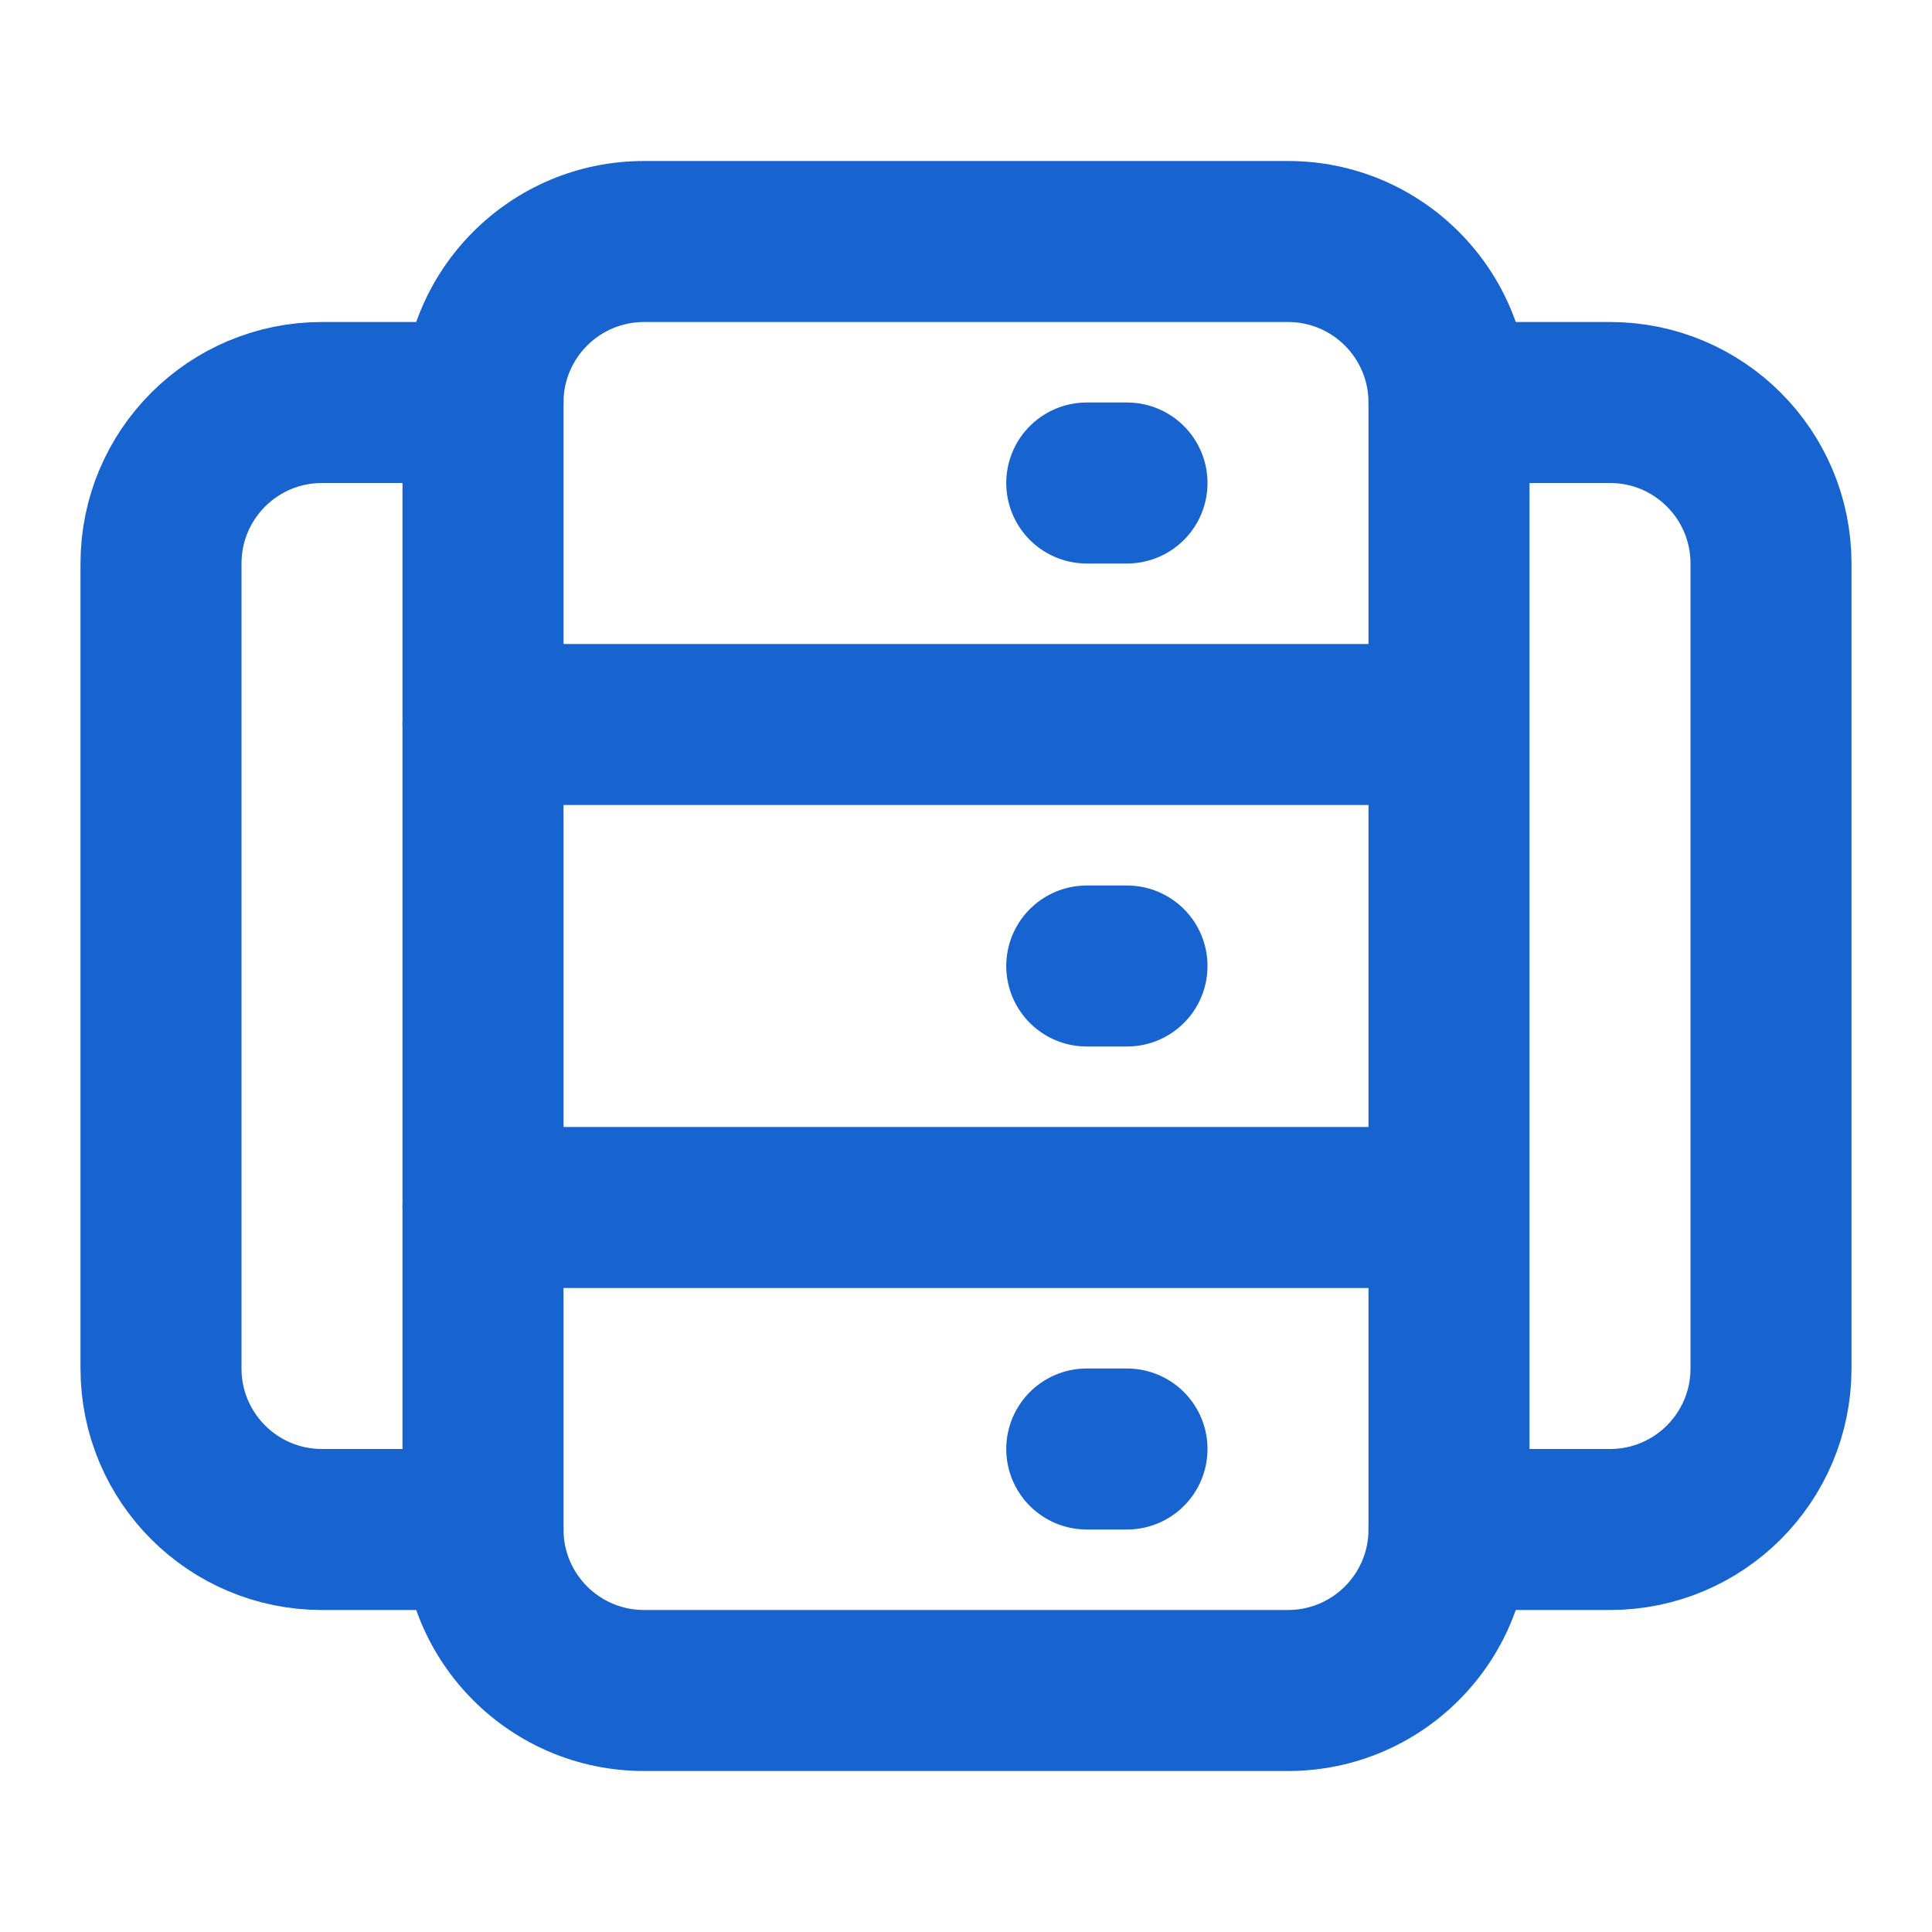
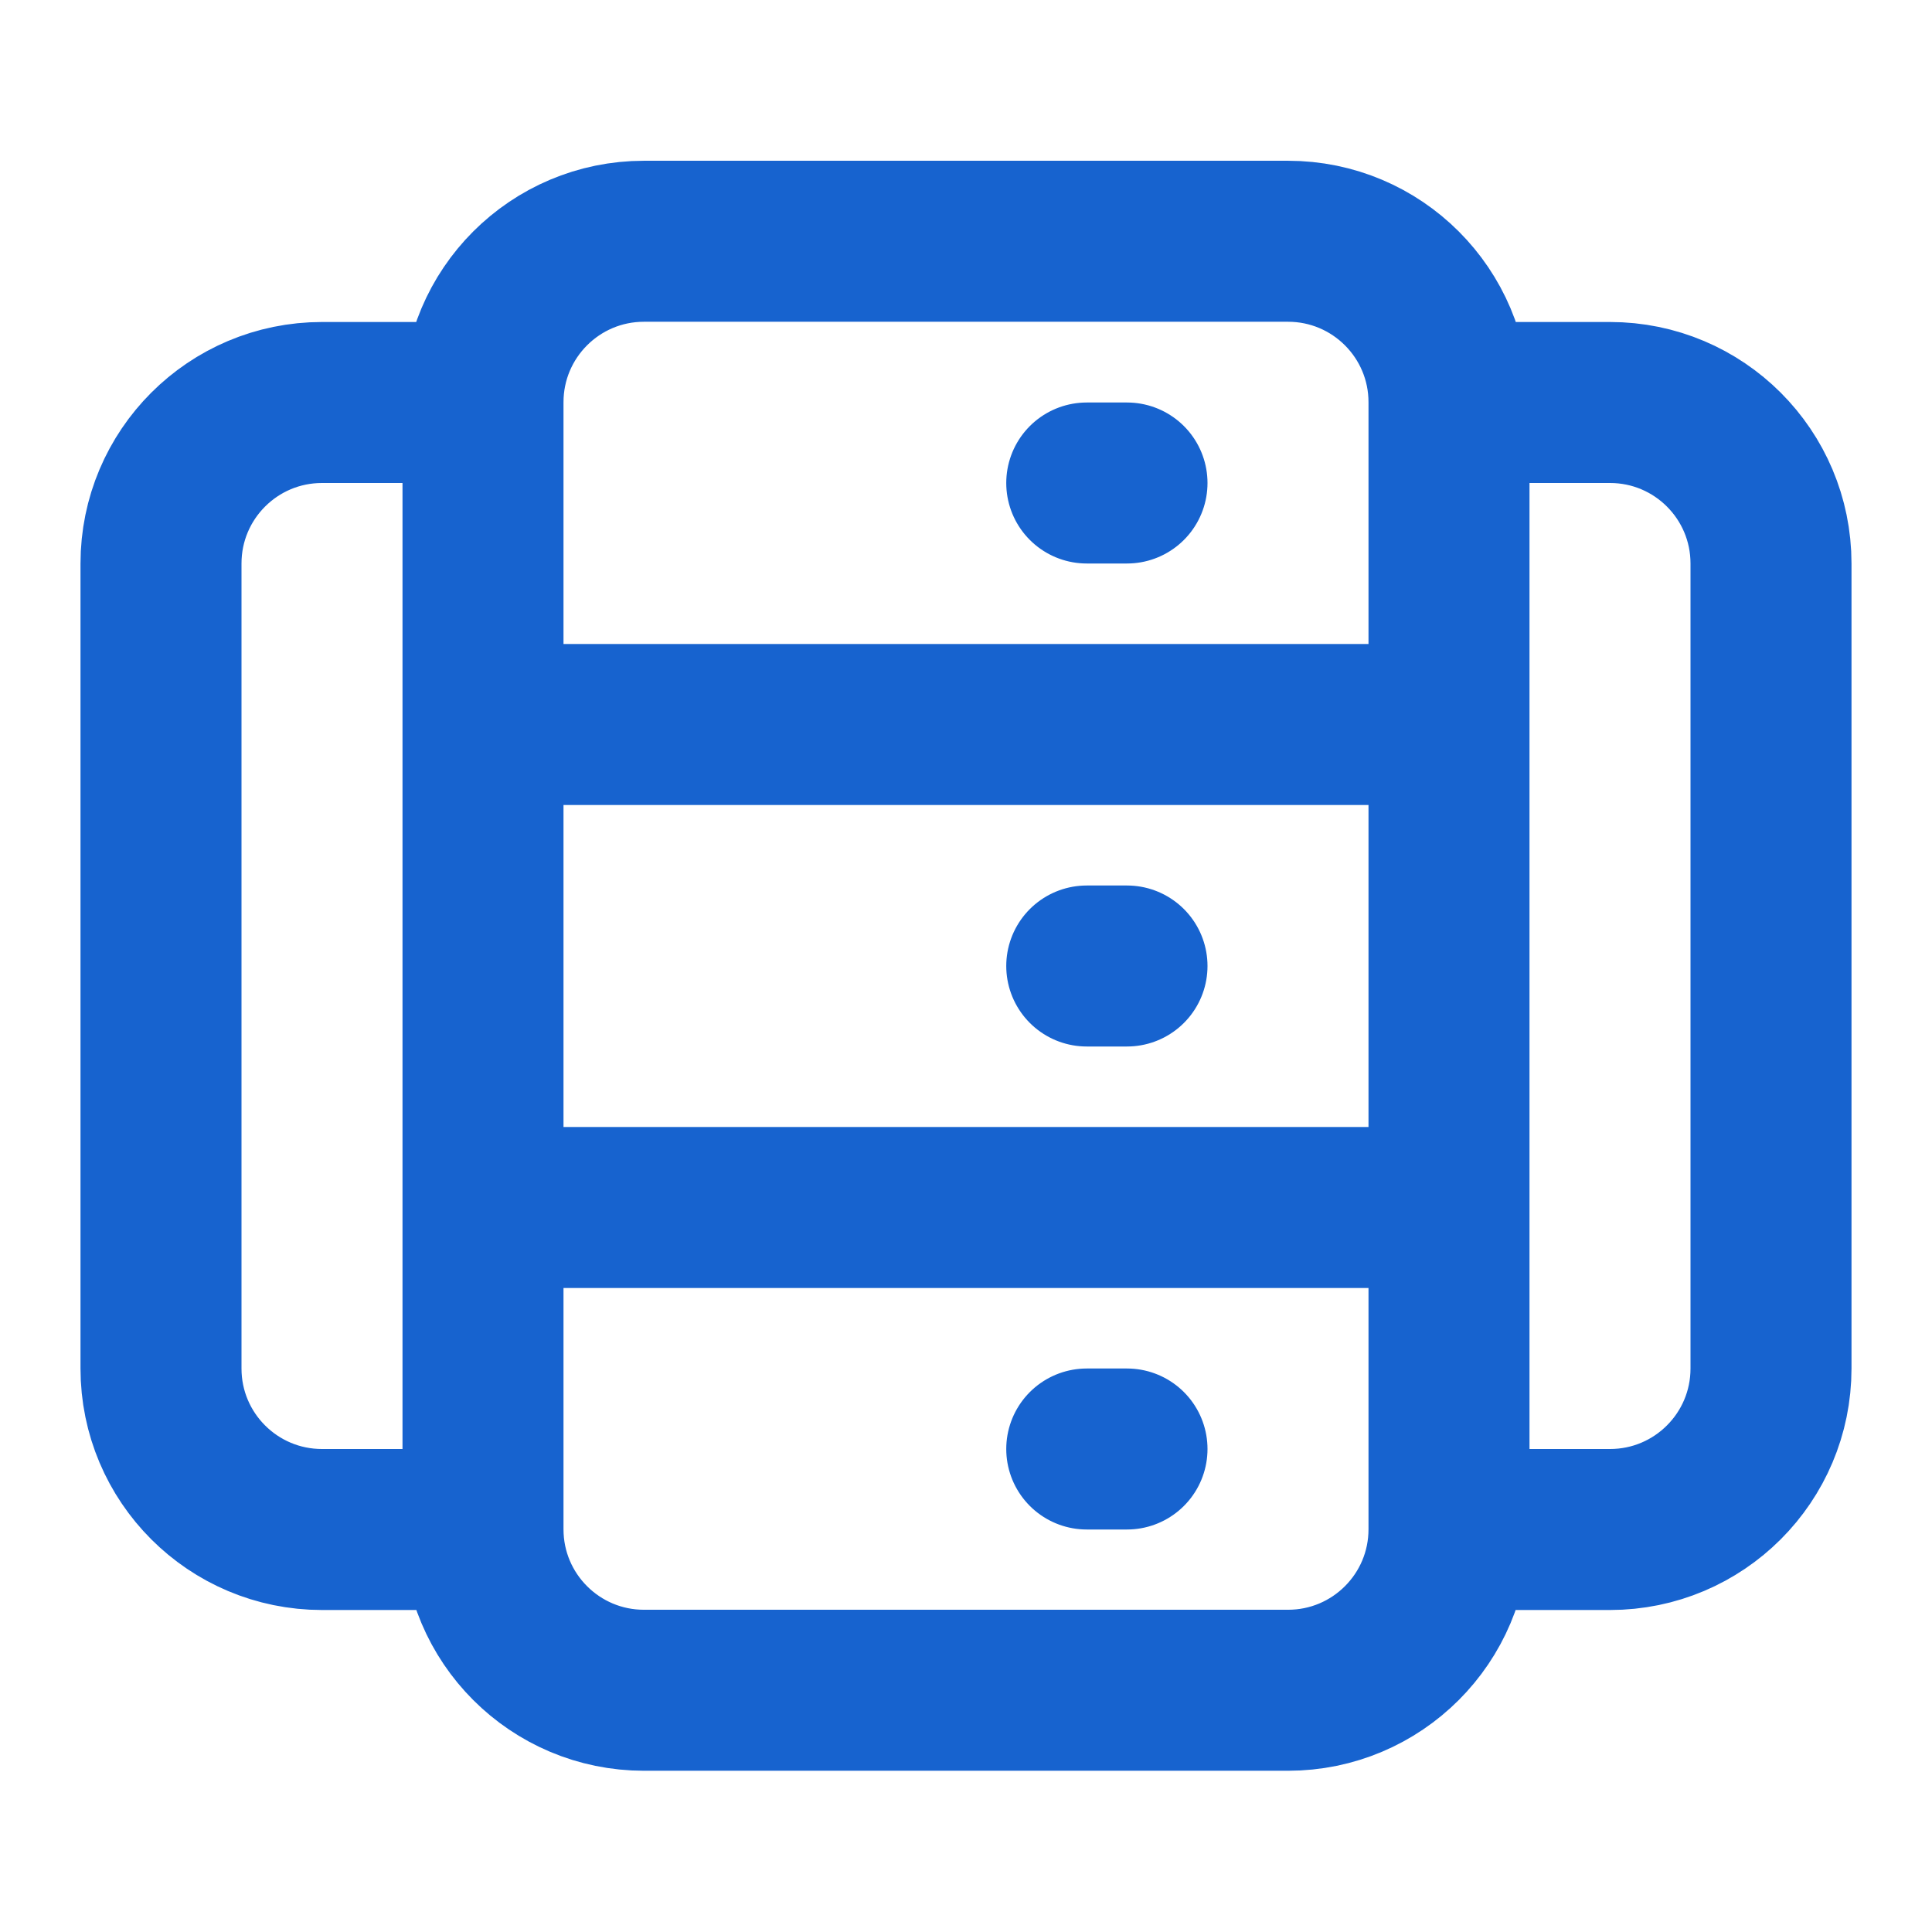
<svg xmlns="http://www.w3.org/2000/svg" fill="none" viewBox="0 0 24 24">
-   <path fill="#1763cf" d="M8 3v1h8V2H8zm10 2h-1v14h2V5zm-2 16v-1H8v2h8zM6 19h1V5H5v14zm2 2v-1c-.552 0-1-.448-1-1H5c0 1.657 1.343 3 3 3zm10-2h-1c0 .552-.448 1-1 1v2c1.657 0 3-1.343 3-3zM16 3v1c.552 0 1 .448 1 1h2c0-1.657-1.343-3-3-3zM8 3V2C6.343 2 5 3.343 5 5h2c0-.552.448-1 1-1z" />
-   <path stroke="#1763cf" stroke-linecap="round" stroke-width="2" d="M6 15h11M6 9h11M14 6h-.5M14 12h-.5M14 18h-.5M18 19h2c1.105 0 2-.895 2-2V7c0-1.105-.895-2-2-2h-2M6 19H4c-1.105 0-2-.895-2-2V7c0-1.105.895-2 2-2h2" />
+   <g stroke="#1763cf" stroke-linecap="round" stroke-width="2">
+     <path d="M6 4.997v14c0 1.105.895 2 2 2h8c1.105 0 2-.895 2-2v-14c0-1.105-.895-2-2-2H8c-1.105 0-2 .895-2 2ZM6 15h11M6 9h11M14 6h-.5M14 12h-.5M14 18h-.5M18 19h2c1.105 0 2-.895 2-2V7c0-1.105-.895-2-2-2h-2M6 19H4c-1.105 0-2-.895-2-2V7c0-1.105.895-2 2-2h2" />
+   </g>
</svg>
